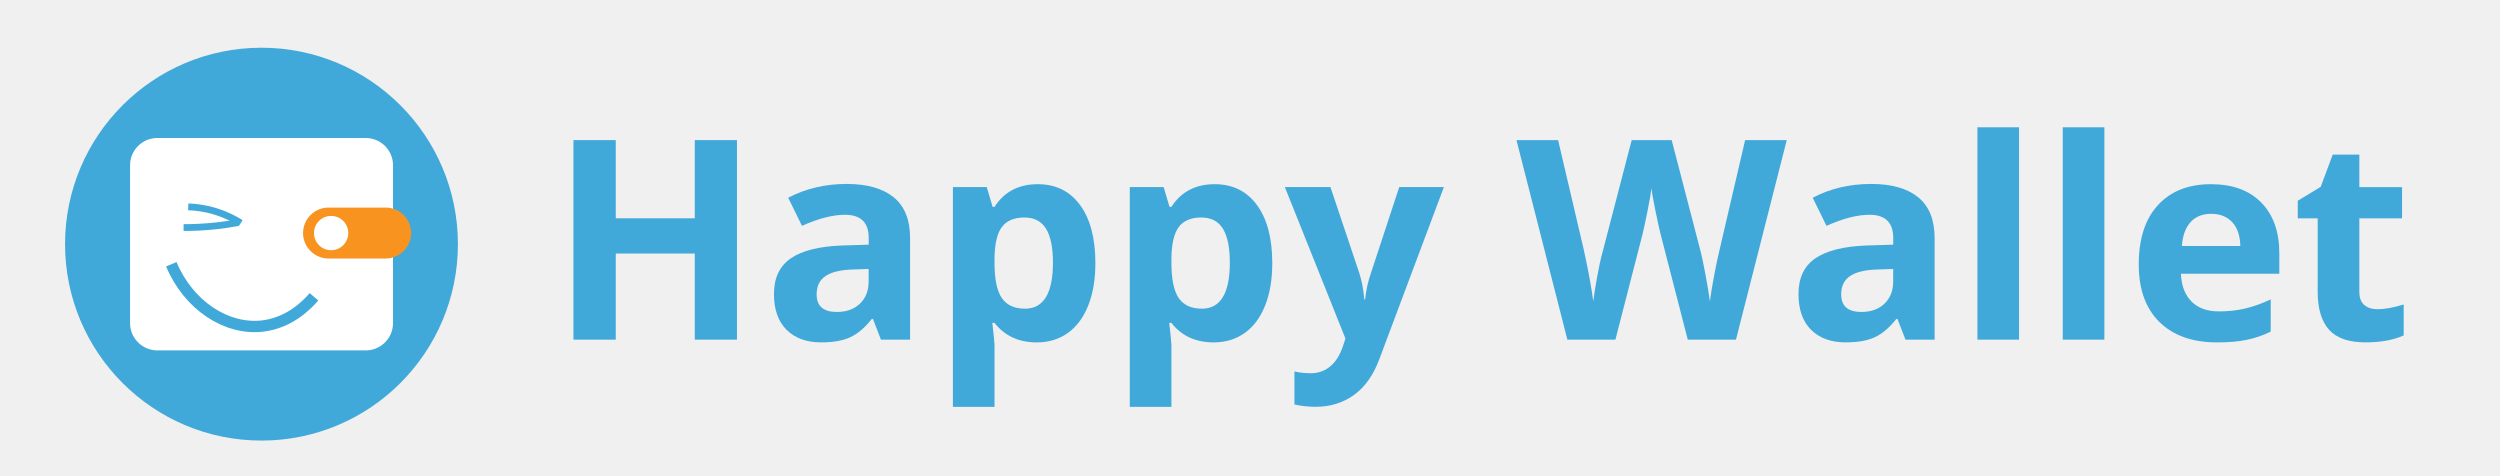
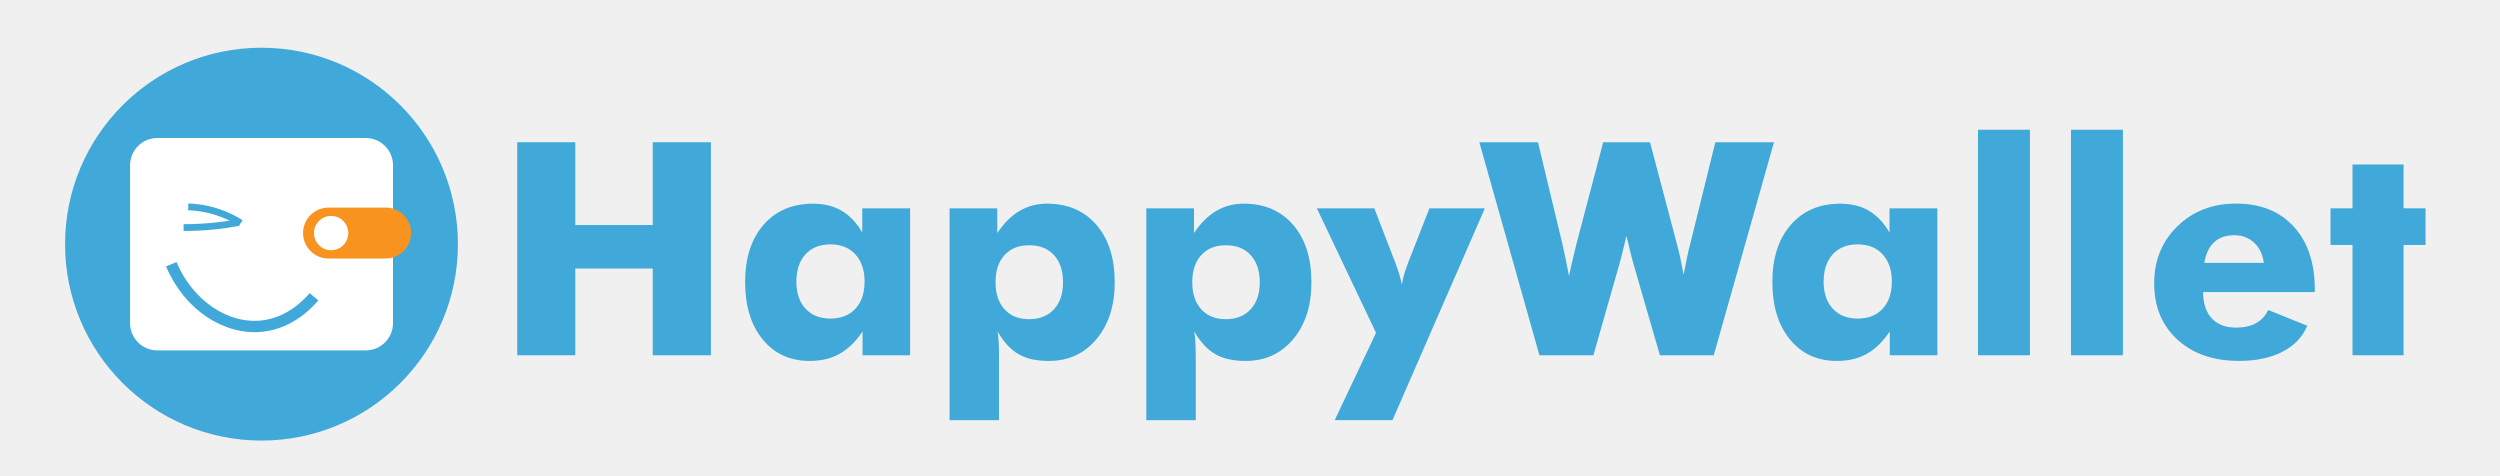
<svg xmlns="http://www.w3.org/2000/svg" version="1.1" x="0px" y="0px" viewBox="0 0 1103.22 210.04" style="enable-background:new 0 0 1103.22 210.04;" xml:space="preserve">
  <style type="text/css">
	.st0{fill:#40A9D9;}
	.st1{fill:#FFFFFF;}
	.st2{fill:#F7931E;}
	.st3{fill:none;stroke:#40A9D9;stroke-width:5;stroke-miterlimit:10;}
	.st4{fill:#F2FFFF;}
	.st5{fill:none;stroke:#40A9D9;stroke-width:3;stroke-miterlimit:10;}
</style>
  <g id="Warstwa_1">
    <circle class="st0" cx="115.39" cy="107.74" r="86.68" />
    <path class="st1" d="M161.42,154.63H69.4c-6.6,0-12-5.4-12-12V72.9c0-6.6,5.4-12,12-12h92.03c6.6,0,12,5.4,12,12v69.73   C173.42,149.23,168.02,154.63,161.42,154.63z" />
    <path class="st2" d="M144.97,114.08h25.22c6.18,0,11.24-5.06,11.24-11.24v0c0-6.18-5.06-11.24-11.24-11.24h-25.22   c-6.18,0-11.24,5.06-11.24,11.24v0C133.74,109.03,138.79,114.08,144.97,114.08z" />
    <circle class="st1" cx="146.12" cy="102.85" r="7.57" />
    <path class="st3" d="M138.55,130.96c-2.58,3.04-10.44,11.48-22.62,12.91c-15.89,1.87-32.66-8.97-40.34-27.26" />
    <path class="st4" d="M89.71,84.08c4.89,1.83,9.78,3.67,14.68,5.5" />
    <path class="st5" d="M83.07,91.28c3.2,0.11,7.57,0.59,12.49,2.16c4.52,1.44,8.11,3.35,10.68,4.99" />
    <path class="st5" d="M81.01,100.42c3.94,0.01,8.26-0.16,12.89-0.61c4.05-0.39,7.81-0.95,11.26-1.59" />
    <path class="st3" d="M71.98,96" />
  </g>
  <g id="Warstwa_2">
    <g>
-       <path class="st0" d="M325.21,149.89H306.6v-38.01h-34.87v38.01h-18.67V61.83h18.67v34.51h34.87V61.83h18.61V149.89z" />
-       <path class="st0" d="M388.76,149.89l-3.55-9.16h-0.48c-3.09,3.9-6.27,6.6-9.55,8.1c-3.27,1.51-7.54,2.26-12.8,2.26    c-6.47,0-11.55-1.85-15.27-5.54c-3.71-3.69-5.57-8.95-5.57-15.78c0-7.15,2.5-12.42,7.5-15.81c5-3.39,12.54-5.27,22.62-5.63    l11.69-0.36v-2.95c0-6.83-3.49-10.24-10.48-10.24c-5.38,0-11.71,1.63-18.97,4.88l-6.08-12.41c7.75-4.06,16.34-6.08,25.78-6.08    c9.03,0,15.96,1.97,20.78,5.9c4.82,3.94,7.23,9.92,7.23,17.95v44.87H388.76z M383.33,118.69l-7.11,0.24    c-5.34,0.16-9.32,1.13-11.93,2.89c-2.61,1.77-3.92,4.46-3.92,8.07c0,5.18,2.97,7.77,8.91,7.77c4.26,0,7.66-1.22,10.21-3.67    c2.55-2.45,3.83-5.7,3.83-9.76V118.69z" />
-       <path class="st0" d="M457.48,151.1c-7.91,0-14.12-2.87-18.61-8.61h-0.96c0.64,5.62,0.96,8.88,0.96,9.76v27.29H420.5V82.55h14.94    l2.59,8.73h0.84c4.3-6.67,10.66-10,19.09-10c7.95,0,14.17,3.07,18.67,9.22c4.5,6.14,6.75,14.68,6.75,25.6    c0,7.19-1.05,13.43-3.16,18.73c-2.11,5.3-5.11,9.34-9,12.11C467.32,149.71,462.74,151.1,457.48,151.1z M452.06,95.98    c-4.54,0-7.85,1.4-9.94,4.19c-2.09,2.79-3.17,7.4-3.25,13.82v1.99c0,7.23,1.07,12.41,3.22,15.54c2.15,3.13,5.55,4.7,10.21,4.7    c8.23,0,12.35-6.79,12.35-20.36c0-6.63-1.01-11.6-3.04-14.91S456.4,95.98,452.06,95.98z" />
-       <path class="st0" d="M535.54,151.1c-7.91,0-14.12-2.87-18.61-8.61h-0.96c0.64,5.62,0.96,8.88,0.96,9.76v27.29h-18.37V82.55h14.94    l2.59,8.73h0.84c4.3-6.67,10.66-10,19.09-10c7.95,0,14.17,3.07,18.67,9.22c4.5,6.14,6.75,14.68,6.75,25.6    c0,7.19-1.05,13.43-3.16,18.73c-2.11,5.3-5.11,9.34-9,12.11C545.38,149.71,540.8,151.1,535.54,151.1z M530.12,95.98    c-4.54,0-7.85,1.4-9.94,4.19c-2.09,2.79-3.17,7.4-3.25,13.82v1.99c0,7.23,1.07,12.41,3.22,15.54c2.15,3.13,5.55,4.7,10.21,4.7    c8.23,0,12.35-6.79,12.35-20.36c0-6.63-1.01-11.6-3.04-14.91S534.46,95.98,530.12,95.98z" />
-       <path class="st0" d="M566.99,82.55h20.12l12.71,37.89c1.08,3.29,1.83,7.19,2.23,11.69h0.36c0.44-4.14,1.3-8.03,2.59-11.69    l12.47-37.89h19.7l-28.49,75.95c-2.61,7.03-6.33,12.29-11.17,15.78s-10.49,5.24-16.96,5.24c-3.17,0-6.29-0.34-9.34-1.02v-14.58    c2.21,0.52,4.62,0.78,7.23,0.78c3.25,0,6.09-0.99,8.52-2.98c2.43-1.99,4.33-4.99,5.69-9l1.08-3.31L566.99,82.55z" />
-       <path class="st0" d="M766.06,149.89h-21.26l-11.93-46.26c-0.44-1.65-1.2-5.05-2.26-10.21c-1.06-5.16-1.68-8.62-1.84-10.39    c-0.24,2.17-0.84,5.65-1.81,10.45c-0.96,4.8-1.71,8.22-2.23,10.27l-11.87,46.14h-21.2L669.2,61.83h18.37l11.26,48.07    c1.97,8.88,3.39,16.56,4.28,23.07c0.24-2.29,0.79-5.83,1.66-10.63c0.86-4.8,1.68-8.52,2.44-11.17l12.83-49.33h17.65l12.83,49.33    c0.56,2.21,1.26,5.58,2.11,10.12c0.84,4.54,1.49,8.43,1.93,11.68c0.4-3.13,1.04-7.04,1.93-11.71c0.88-4.68,1.69-8.46,2.41-11.35    l11.2-48.07h18.37L766.06,149.89z" />
-       <path class="st0" d="M840.87,149.89l-3.55-9.16h-0.48c-3.09,3.9-6.27,6.6-9.55,8.1c-3.27,1.51-7.54,2.26-12.8,2.26    c-6.47,0-11.55-1.85-15.27-5.54c-3.71-3.69-5.57-8.95-5.57-15.78c0-7.15,2.5-12.42,7.5-15.81c5-3.39,12.54-5.27,22.62-5.63    l11.69-0.36v-2.95c0-6.83-3.49-10.24-10.48-10.24c-5.38,0-11.71,1.63-18.97,4.88l-6.08-12.41c7.75-4.06,16.34-6.08,25.78-6.08    c9.03,0,15.96,1.97,20.78,5.9c4.82,3.94,7.23,9.92,7.23,17.95v44.87H840.87z M835.45,118.69l-7.11,0.24    c-5.34,0.16-9.32,1.13-11.93,2.89c-2.61,1.77-3.92,4.46-3.92,8.07c0,5.18,2.97,7.77,8.91,7.77c4.26,0,7.66-1.22,10.21-3.67    c2.55-2.45,3.83-5.7,3.83-9.76V118.69z" />
-       <path class="st0" d="M890.98,149.89h-18.37V56.17h18.37V149.89z" />
-       <path class="st0" d="M928.63,149.89h-18.37V56.17h18.37V149.89z" />
-       <path class="st0" d="M978.38,151.1c-10.84,0-19.32-2.99-25.42-8.98c-6.1-5.98-9.16-14.46-9.16-25.42    c0-11.28,2.82-20.01,8.46-26.17c5.64-6.16,13.44-9.25,23.4-9.25c9.52,0,16.92,2.71,22.23,8.13s7.95,12.91,7.95,22.47v8.91h-43.43    c0.2,5.22,1.75,9.3,4.64,12.23c2.89,2.93,6.95,4.4,12.17,4.4c4.05,0,7.89-0.42,11.5-1.26c3.61-0.84,7.39-2.19,11.32-4.04v14.21    c-3.21,1.61-6.65,2.8-10.3,3.58C988.1,150.71,983.64,151.1,978.38,151.1z M975.79,94.36c-3.9,0-6.95,1.23-9.16,3.7    c-2.21,2.47-3.47,5.97-3.79,10.51h25.78c-0.08-4.54-1.27-8.04-3.55-10.51C982.78,95.59,979.68,94.36,975.79,94.36z" />
-       <path class="st0" d="M1049.15,136.46c3.21,0,7.07-0.7,11.57-2.11v13.67c-4.58,2.05-10.2,3.07-16.87,3.07    c-7.35,0-12.7-1.86-16.05-5.57c-3.35-3.71-5.03-9.29-5.03-16.71V96.35h-8.79v-7.77l10.12-6.14l5.3-14.21h11.75v14.34H1060v13.79    h-18.85v32.47c0,2.61,0.73,4.54,2.2,5.78C1044.81,135.84,1046.74,136.46,1049.15,136.46z" />
+       <path class="st0" d="M228.26,156.77v-94h25.62V99.3h34.16V62.77h25.68v94h-25.68V118.5h-34.16v38.27H228.26z" />
+       <path class="st0" d="M401.63,91.92v64.85h-21v-10.53c-3,4.49-6.37,7.79-10.11,9.89c-3.75,2.1-8.14,3.15-13.2,3.15    c-8.65,0-15.56-3.16-20.74-9.47c-5.18-6.31-7.77-14.78-7.77-25.39c0-10.57,2.71-18.97,8.12-25.2c5.42-6.23,12.7-9.34,21.86-9.34    c4.88,0,9.09,1.04,12.62,3.11c3.53,2.08,6.56,5.28,9.09,9.6V91.92H401.63z M381.53,124.28c0-5.05-1.35-9.05-4.04-12.01    c-2.7-2.95-6.38-4.43-11.04-4.43c-4.67,0-8.34,1.47-11.01,4.4c-2.68,2.93-4.01,6.95-4.01,12.04c0,5.05,1.35,9.03,4.04,11.94    c2.7,2.91,6.36,4.37,10.98,4.37c4.67,0,8.35-1.46,11.04-4.37C380.18,133.31,381.53,129.33,381.53,124.28z" />
+       <path class="st0" d="M419.03,185.41V91.92h21.06v10.92c2.91-4.37,6.19-7.62,9.82-9.76c3.64-2.14,7.68-3.21,12.14-3.21    c9.12,0,16.37,3.11,21.77,9.34c5.39,6.23,8.09,14.67,8.09,25.33c0,10.36-2.69,18.74-8.06,25.14c-5.37,6.4-12.38,9.6-21.03,9.6    c-5.48,0-9.94-1.01-13.39-3.02c-3.45-2.01-6.52-5.33-9.21-9.95c0.21,1.28,0.38,2.85,0.48,4.69c0.11,1.84,0.16,4.11,0.16,6.81    v27.61H419.03z M439.32,124.54c0,5.05,1.32,9.03,3.95,11.94c2.63,2.91,6.26,4.37,10.88,4.37s8.27-1.46,10.95-4.37    c2.67-2.91,4.01-6.89,4.01-11.94c0-5.05-1.33-9.03-3.98-11.94c-2.66-2.91-6.32-4.37-10.98-4.37c-4.62,0-8.25,1.46-10.88,4.37    C440.63,115.51,439.32,119.49,439.32,124.54z" />
+       <path class="st0" d="M505.84,185.41V91.92h21.06v10.92c2.91-4.37,6.19-7.62,9.82-9.76c3.64-2.14,7.68-3.21,12.14-3.21    c9.12,0,16.37,3.11,21.77,9.34c5.39,6.23,8.09,14.67,8.09,25.33c0,10.36-2.69,18.74-8.06,25.14c-5.37,6.4-12.38,9.6-21.03,9.6    c-5.48,0-9.94-1.01-13.39-3.02c-3.45-2.01-6.52-5.33-9.21-9.95c0.21,1.28,0.38,2.85,0.48,4.69c0.11,1.84,0.16,4.11,0.16,6.81    v27.61H505.84z M526.13,124.54c0,5.05,1.32,9.03,3.95,11.94c2.63,2.91,6.26,4.37,10.88,4.37s8.27-1.46,10.95-4.37    c2.67-2.91,4.01-6.89,4.01-11.94c0-5.05-1.33-9.03-3.98-11.94c-2.66-2.91-6.32-4.37-10.98-4.37c-4.62,0-8.25,1.46-10.88,4.37    C527.44,115.51,526.13,119.49,526.13,124.54z" />
+       <path class="st0" d="M588.99,185.41l18.24-38.53l-26.13-54.96h25.36l9.05,23.44c0.77,1.97,1.41,3.8,1.93,5.49    c0.51,1.69,0.9,3.26,1.16,4.72c0.26-1.54,0.63-3.13,1.12-4.78c0.49-1.65,1.12-3.46,1.89-5.43l9.18-23.44h24.46l-40.77,93.49    H588.99z" />
+       <path class="st0" d="M728.13,62.77l11.81,44.69c0.56,2.01,1.07,4.11,1.54,6.29c0.47,2.18,0.96,4.69,1.48,7.51    c0.64-3.34,1.19-6.09,1.64-8.25c0.45-2.16,0.89-4.01,1.32-5.55l11.04-44.69h25.88l-26.58,94H732.5l-11.62-40.13    c-0.43-1.41-1.13-4.17-2.12-8.28c-0.43-1.84-0.77-3.27-1.03-4.3c-0.21,0.9-0.51,2.16-0.9,3.79c-0.99,4.15-1.73,7.08-2.25,8.8    l-11.43,40.13h-23.82l-26.52-94h25.88l10.79,44.95c0.51,2.31,1.02,4.62,1.51,6.94c0.49,2.31,0.95,4.69,1.38,7.13    c0.39-1.8,0.8-3.68,1.25-5.65c0.45-1.97,1.12-4.77,2.02-8.41l11.82-44.95H728.13z" />
+       <path class="st0" d="M854.94,91.92v64.85h-21v-10.53c-3,4.49-6.37,7.79-10.11,9.89c-3.75,2.1-8.14,3.15-13.2,3.15    c-8.65,0-15.56-3.16-20.74-9.47c-5.18-6.31-7.77-14.78-7.77-25.39c0-10.57,2.71-18.97,8.12-25.2c5.42-6.23,12.7-9.34,21.86-9.34    c4.88,0,9.09,1.04,12.62,3.11c3.53,2.08,6.56,5.28,9.09,9.6V91.92H854.94z M834.85,124.28c0-5.05-1.35-9.05-4.04-12.01    c-2.7-2.95-6.38-4.43-11.04-4.43c-4.67,0-8.34,1.47-11.01,4.4c-2.68,2.93-4.01,6.95-4.01,12.04c0,5.05,1.35,9.03,4.04,11.94    c2.7,2.91,6.36,4.37,10.98,4.37c4.67,0,8.35-1.46,11.04-4.37C833.5,133.31,834.85,129.33,834.85,124.28z" />
+       <path class="st0" d="M872.86,156.77V57.25h22.92v99.52H872.86z" />
+       <path class="st0" d="M913.89,156.77V57.25h22.92v99.52H913.89z" />
+       <path class="st0" d="M1021.5,128.9h-49.31c0.04,5.01,1.33,8.87,3.85,11.59c2.53,2.72,6.1,4.08,10.72,4.08    c3.47,0,6.39-0.65,8.76-1.96c2.38-1.31,4.18-3.24,5.43-5.81l17.21,6.93c-2.05,4.97-5.69,8.8-10.92,11.49s-11.62,4.04-19.2,4.04    c-11.3,0-20.37-3.13-27.19-9.41c-6.83-6.27-10.24-14.54-10.24-24.82c0-10.1,3.41-18.49,10.24-25.17    c6.83-6.68,15.46-10.02,25.91-10.02c10.74,0,19.22,3.38,25.43,10.15c6.21,6.76,9.31,16.03,9.31,27.8V128.9z M998.97,116    c-0.43-3.68-1.83-6.64-4.21-8.86c-2.38-2.23-5.3-3.34-8.76-3.34c-3.72,0-6.69,1.02-8.89,3.05c-2.21,2.03-3.67,5.08-4.4,9.15    H998.97z" />
+       <path class="st0" d="M1038.13,156.77V108.1h-9.7V91.92h9.7V72.59h22.54v19.33h9.7v16.18h-9.7v48.67H1038.13z" />
    </g>
  </g>
</svg>
